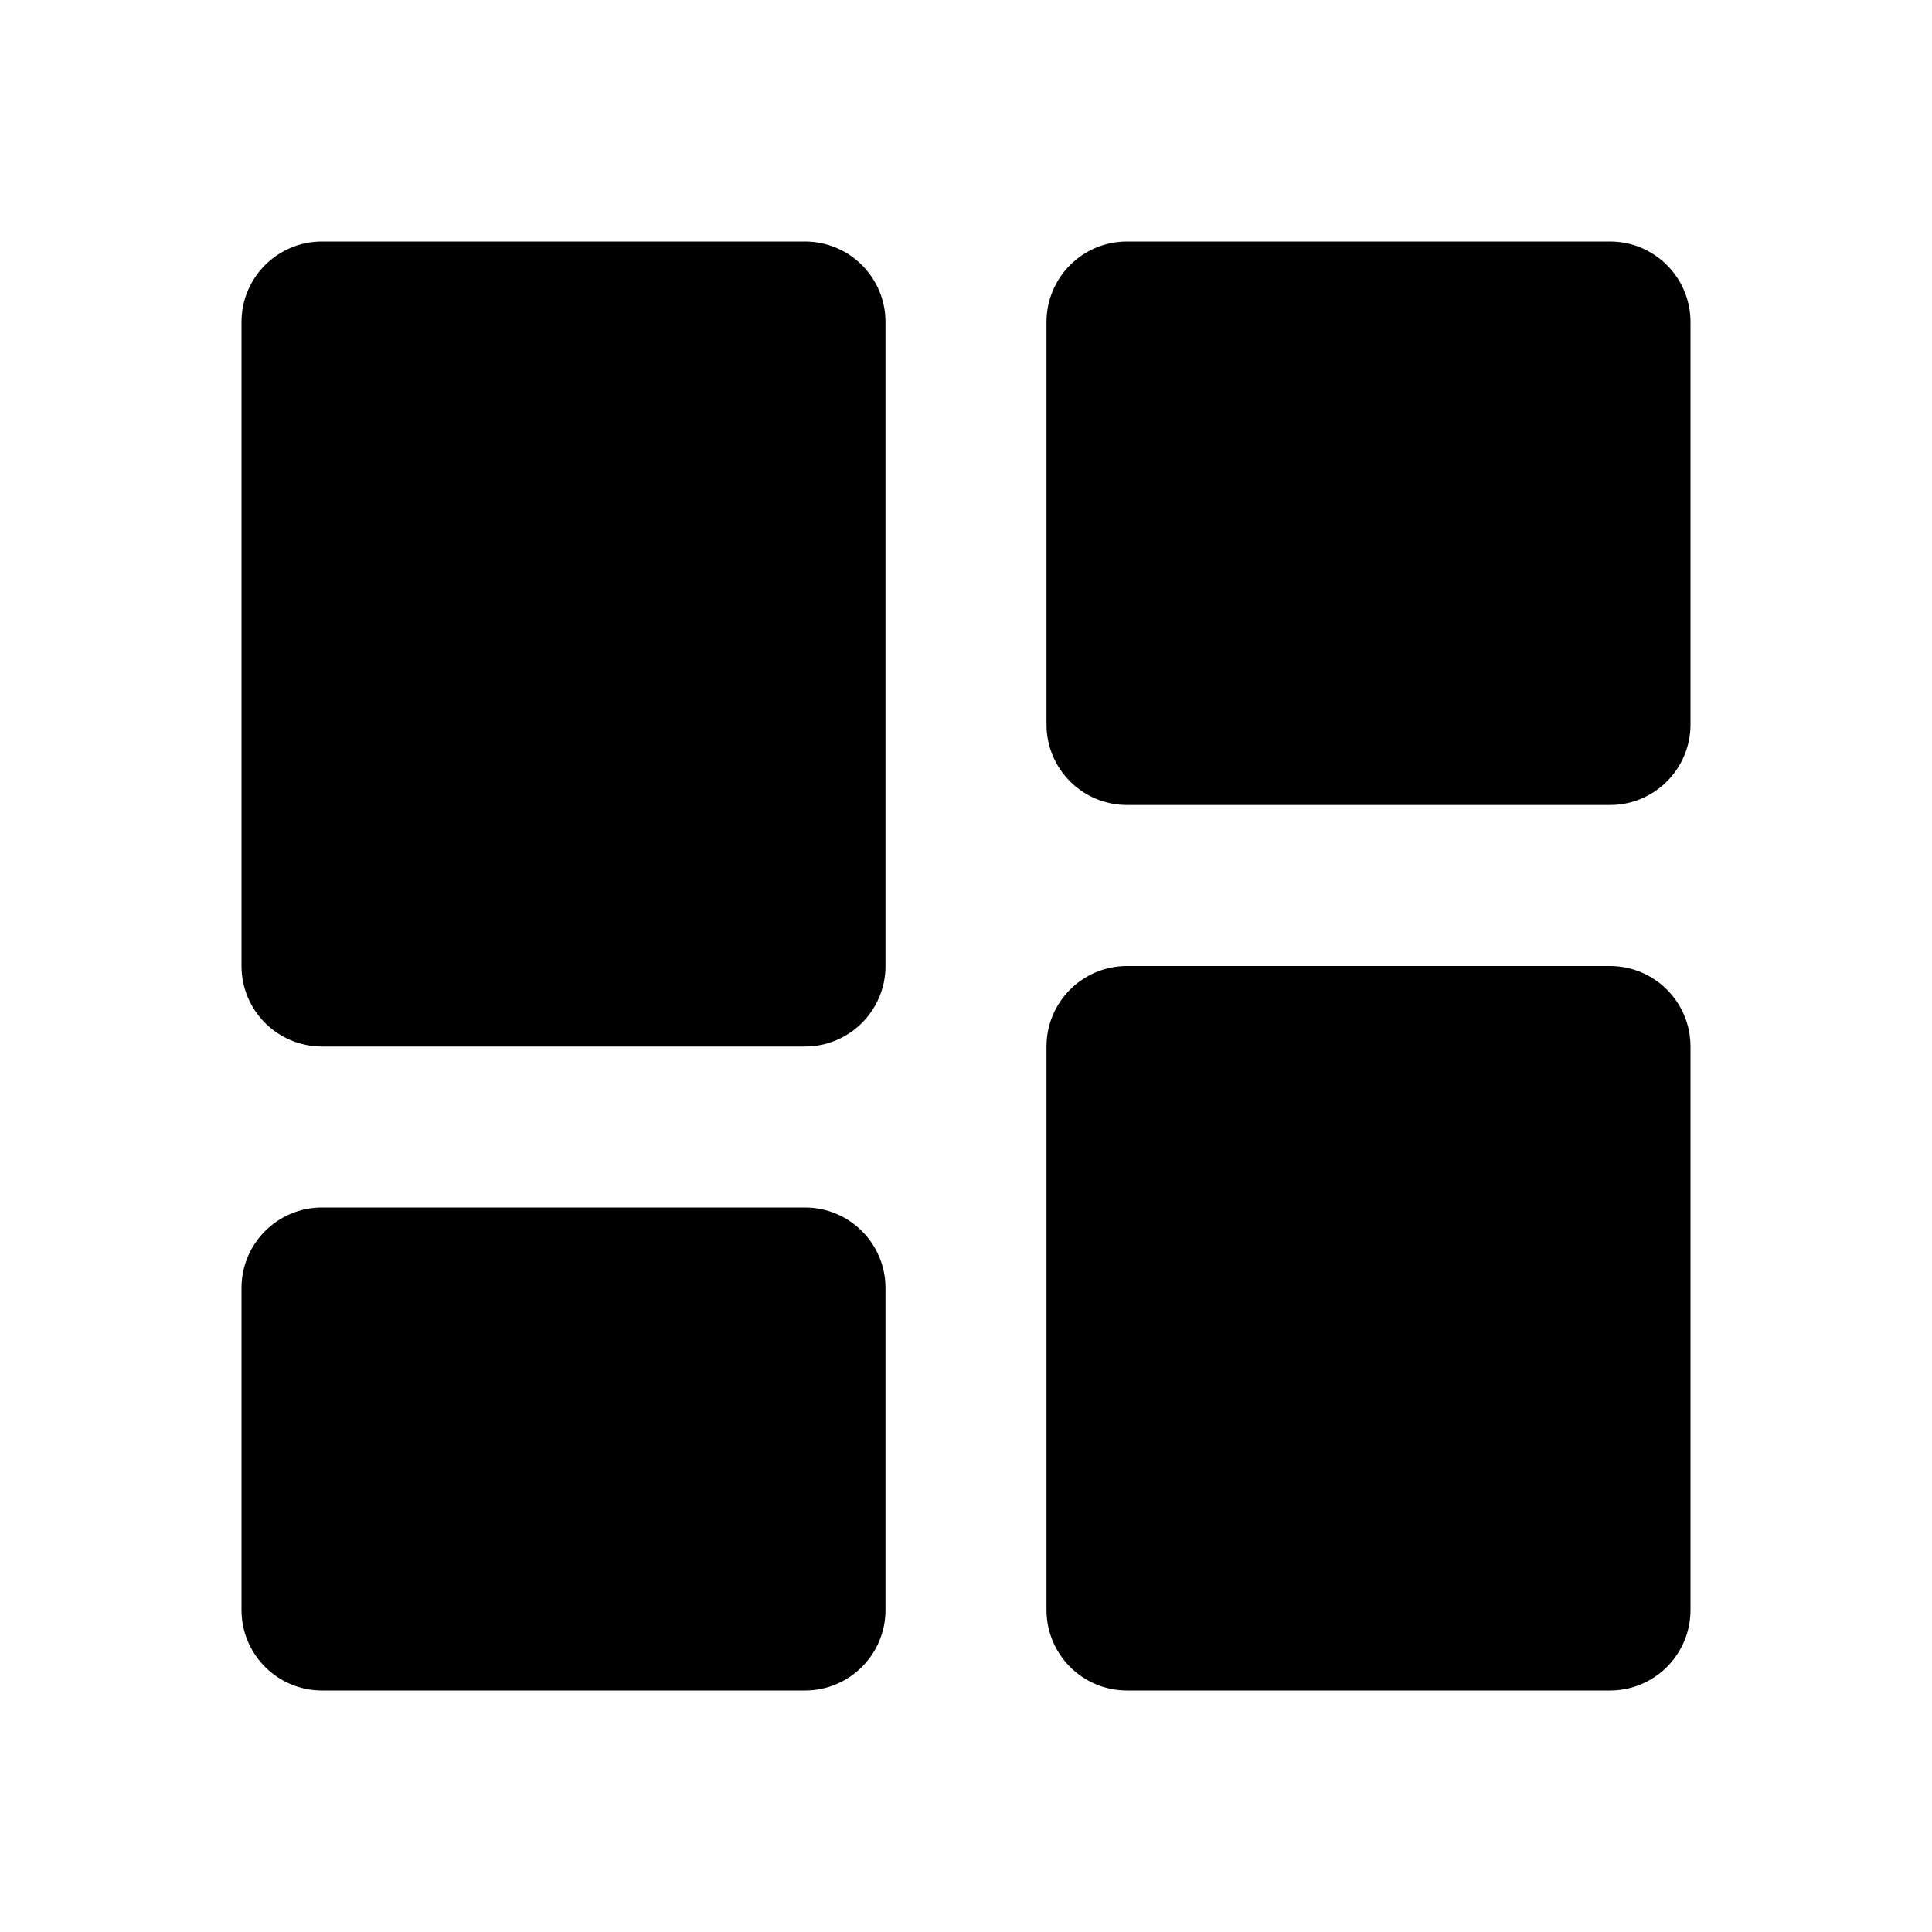
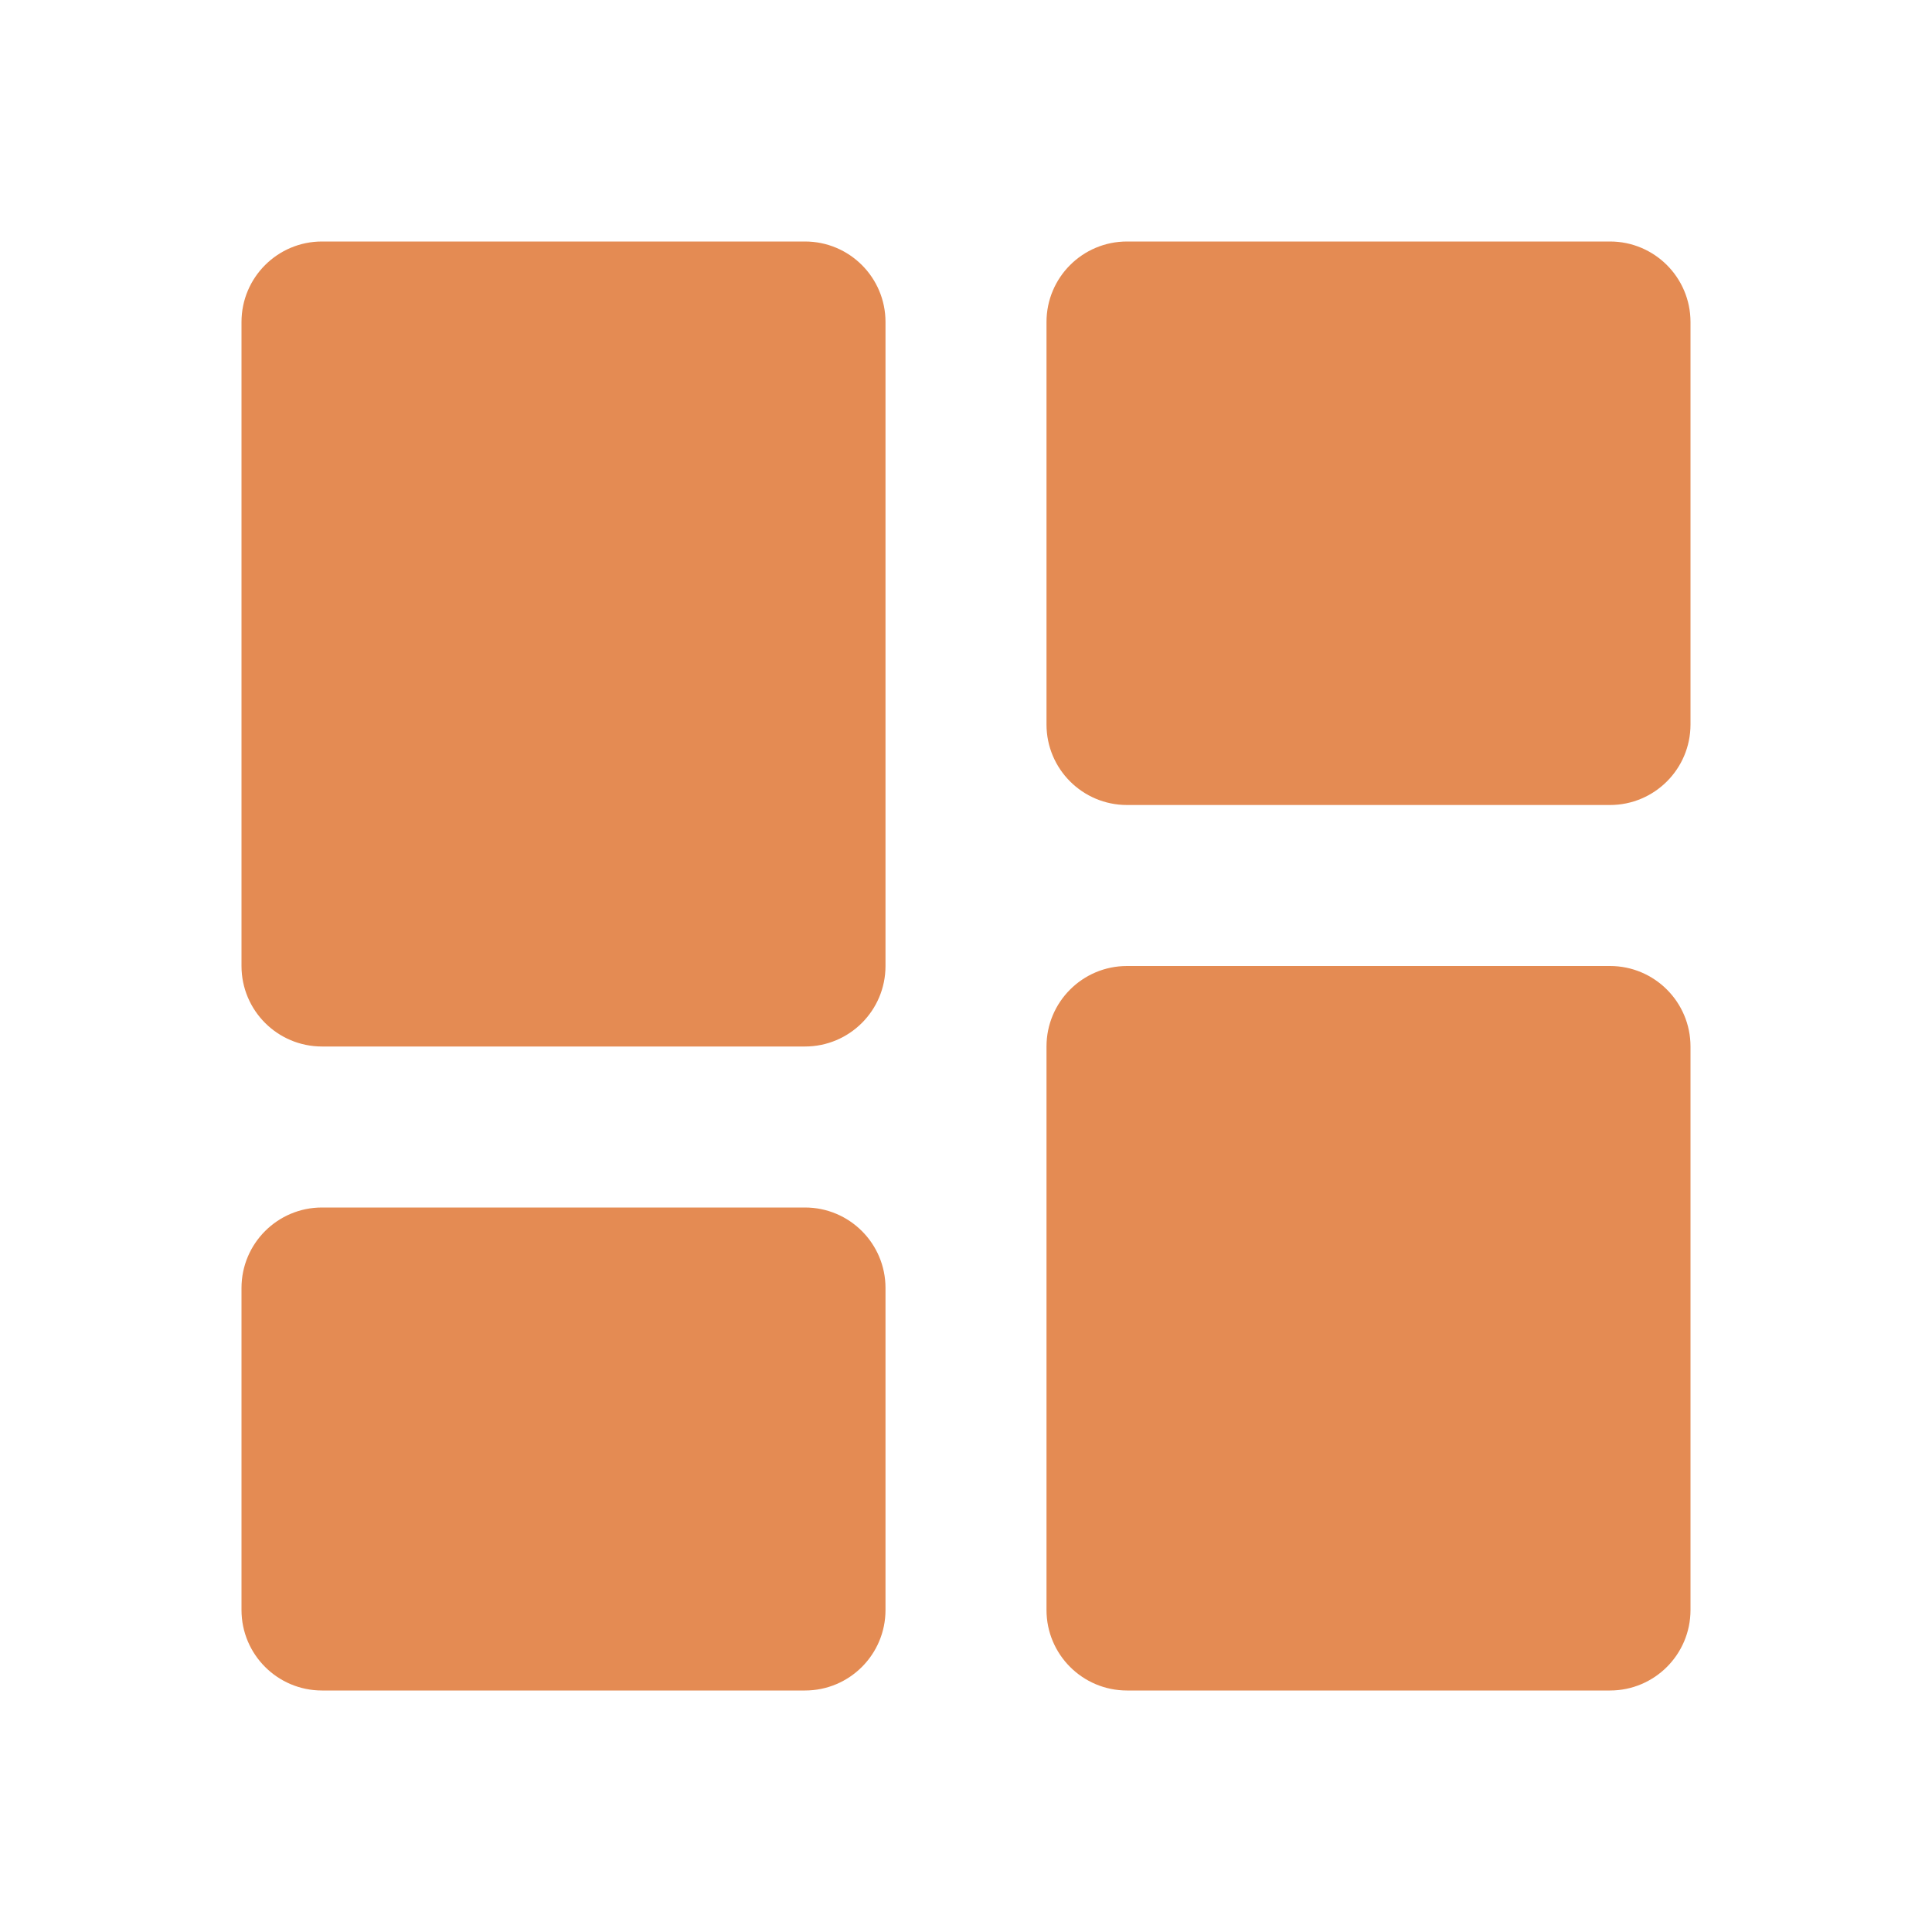
- <svg xmlns="http://www.w3.org/2000/svg" height="24" viewBox="0 0 24 24" width="24">
-   <path d="M4 13h6a1 1 0 0 0 1-1V4a1 1 0 0 0-1-1H4a1 1 0 0 0-1 1v8a1 1 0 0 0 1 1zm-1 7a1 1 0 0 0 1 1h6a1 1 0 0 0 1-1v-4a1 1 0 0 0-1-1H4a1 1 0 0 0-1 1v4zm10 0a1 1 0 0 0 1 1h6a1 1 0 0 0 1-1v-7a1 1 0 0 0-1-1h-6a1 1 0 0 0-1 1v7zm1-10h6a1 1 0 0 0 1-1V4a1 1 0 0 0-1-1h-6a1 1 0 0 0-1 1v5a1 1 0 0 0 1 1z" />
+ <svg xmlns="http://www.w3.org/2000/svg" viewBox="0 0 24 24">
+   <path d="M4 13h6a1 1 0 0 0 1-1V4a1 1 0 0 0-1-1H4a1 1 0 0 0-1 1v8a1 1 0 0 0 1 1zm-1 7a1 1 0 0 0 1 1h6a1 1 0 0 0 1-1v-4a1 1 0 0 0-1-1H4a1 1 0 0 0-1 1v4zm10 0a1 1 0 0 0 1 1h6a1 1 0 0 0 1-1v-7a1 1 0 0 0-1-1h-6a1 1 0 0 0-1 1v7zm1-10h6a1 1 0 0 0 1-1V4a1 1 0 0 0-1-1h-6a1 1 0 0 0-1 1v5a1 1 0 0 0 1 1z" fill="#e48b53" class="fill-000000" />
</svg>
